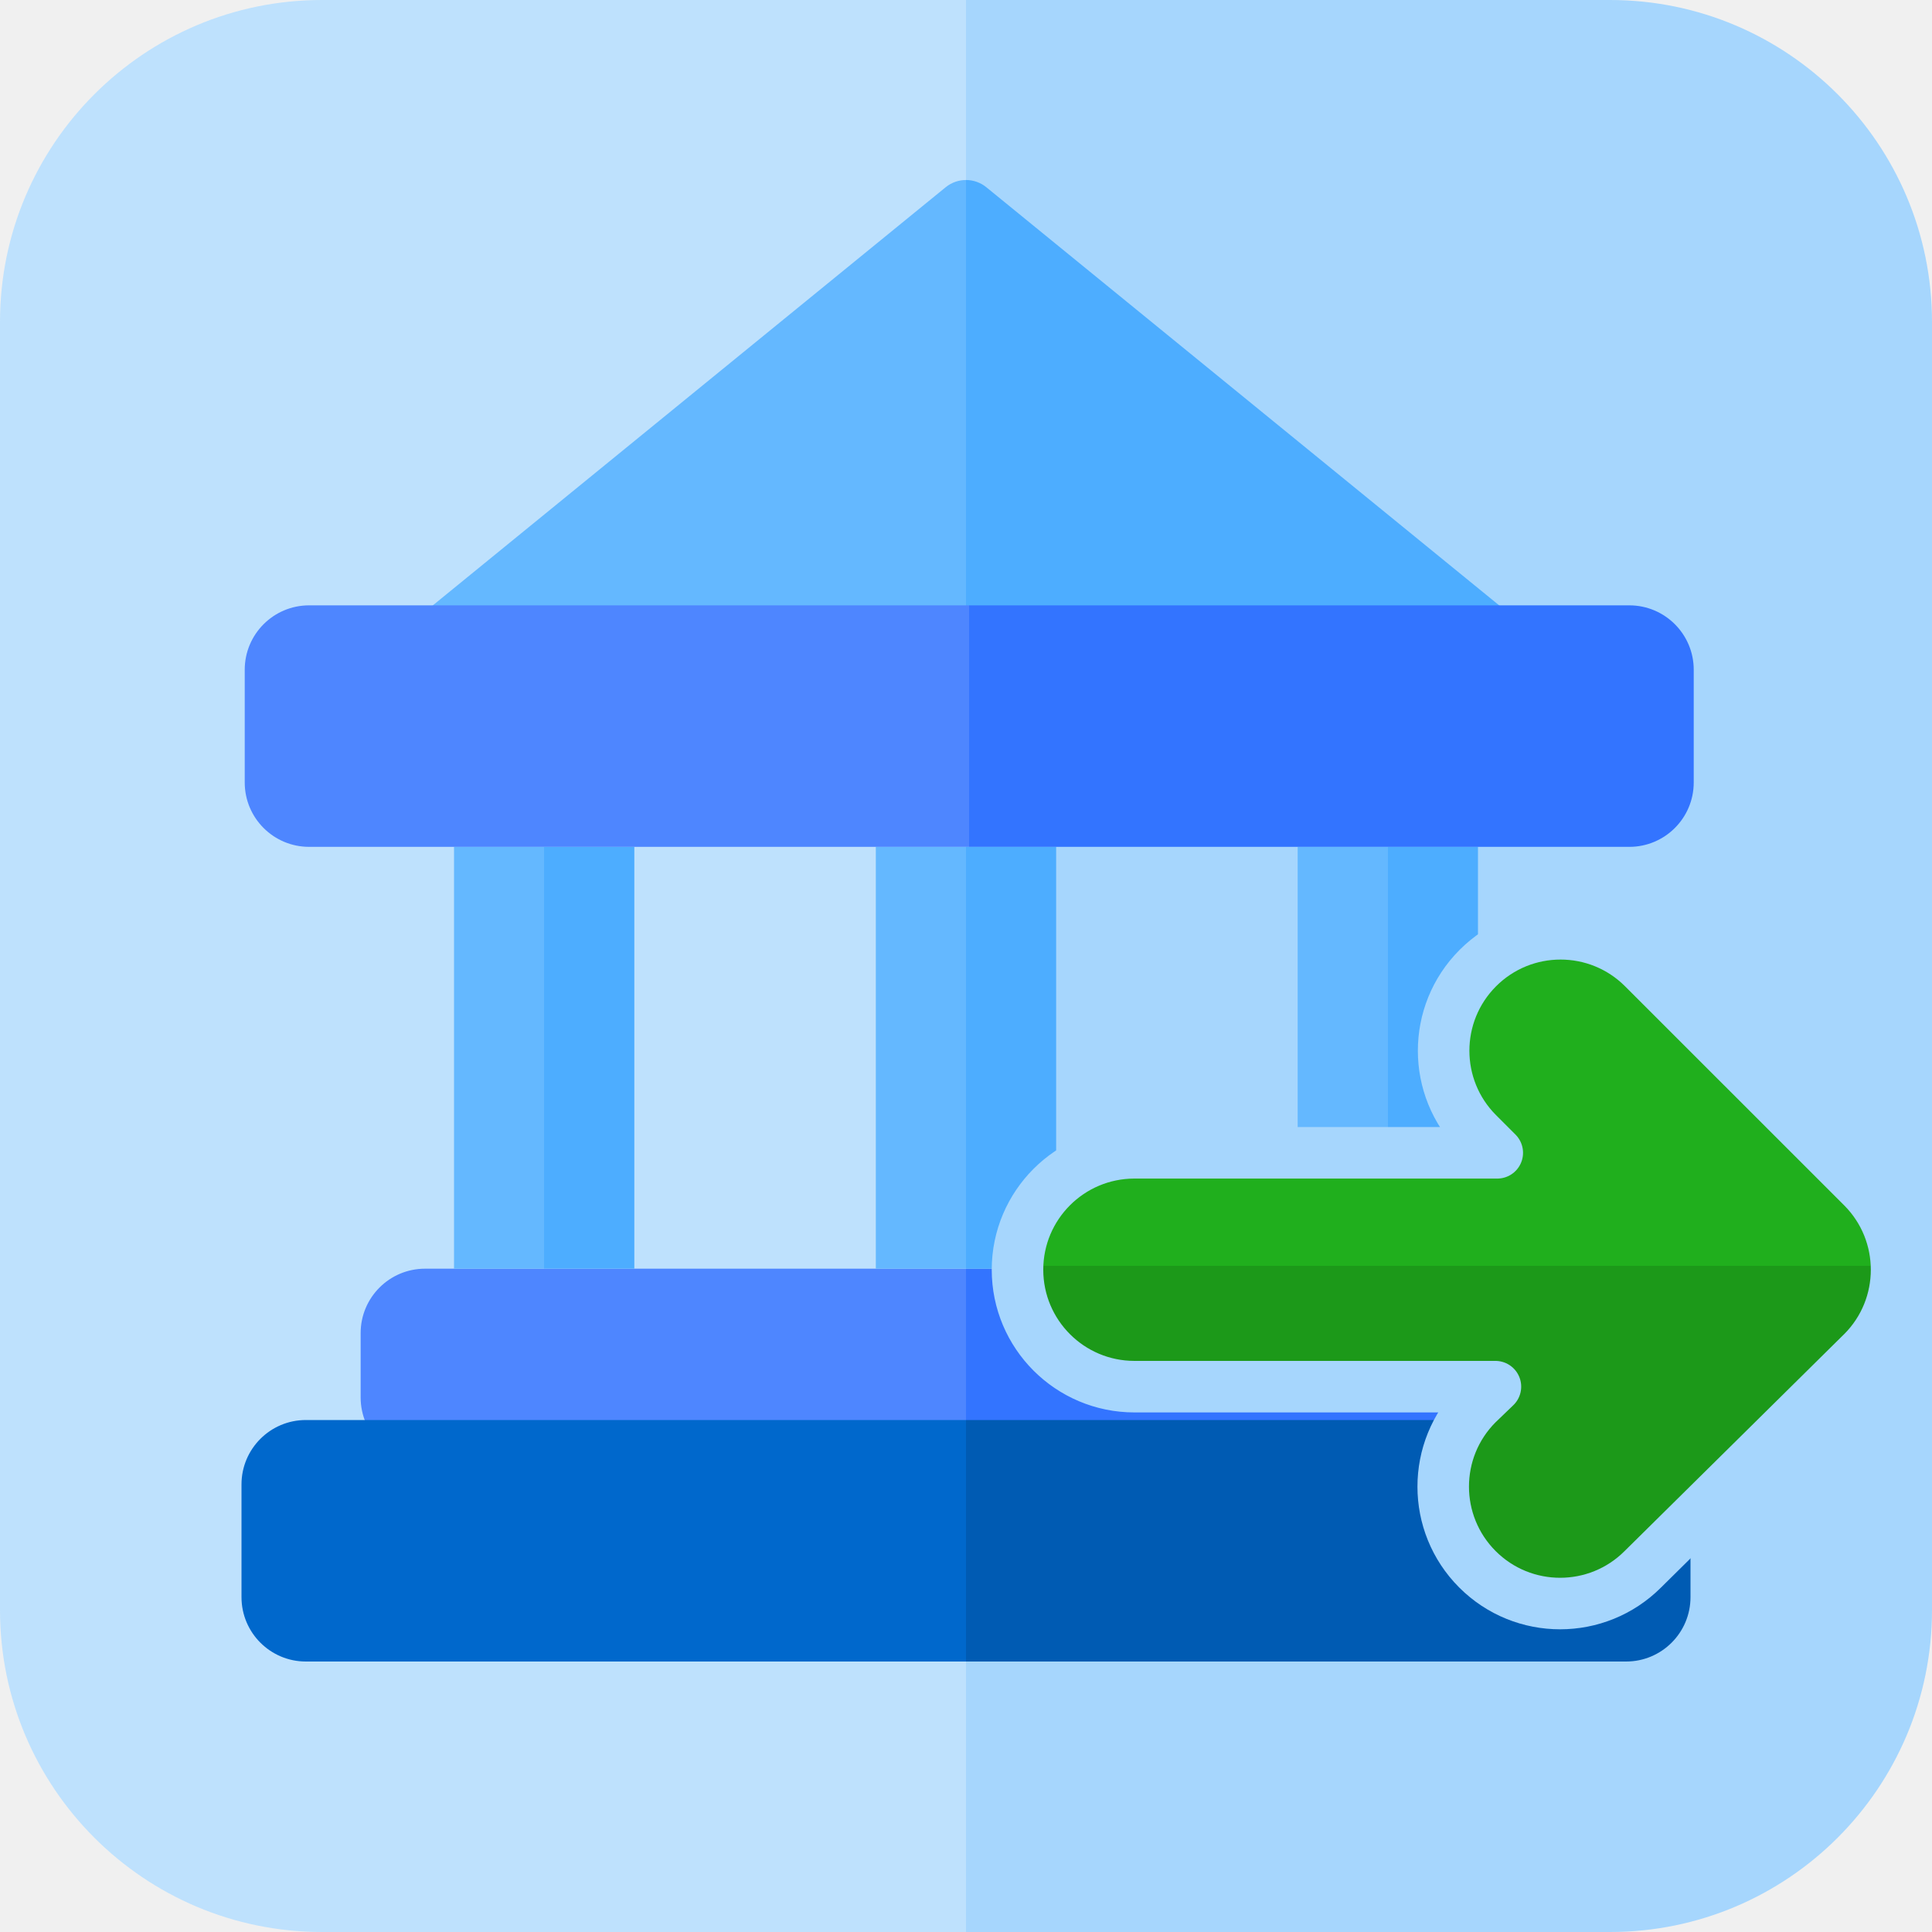
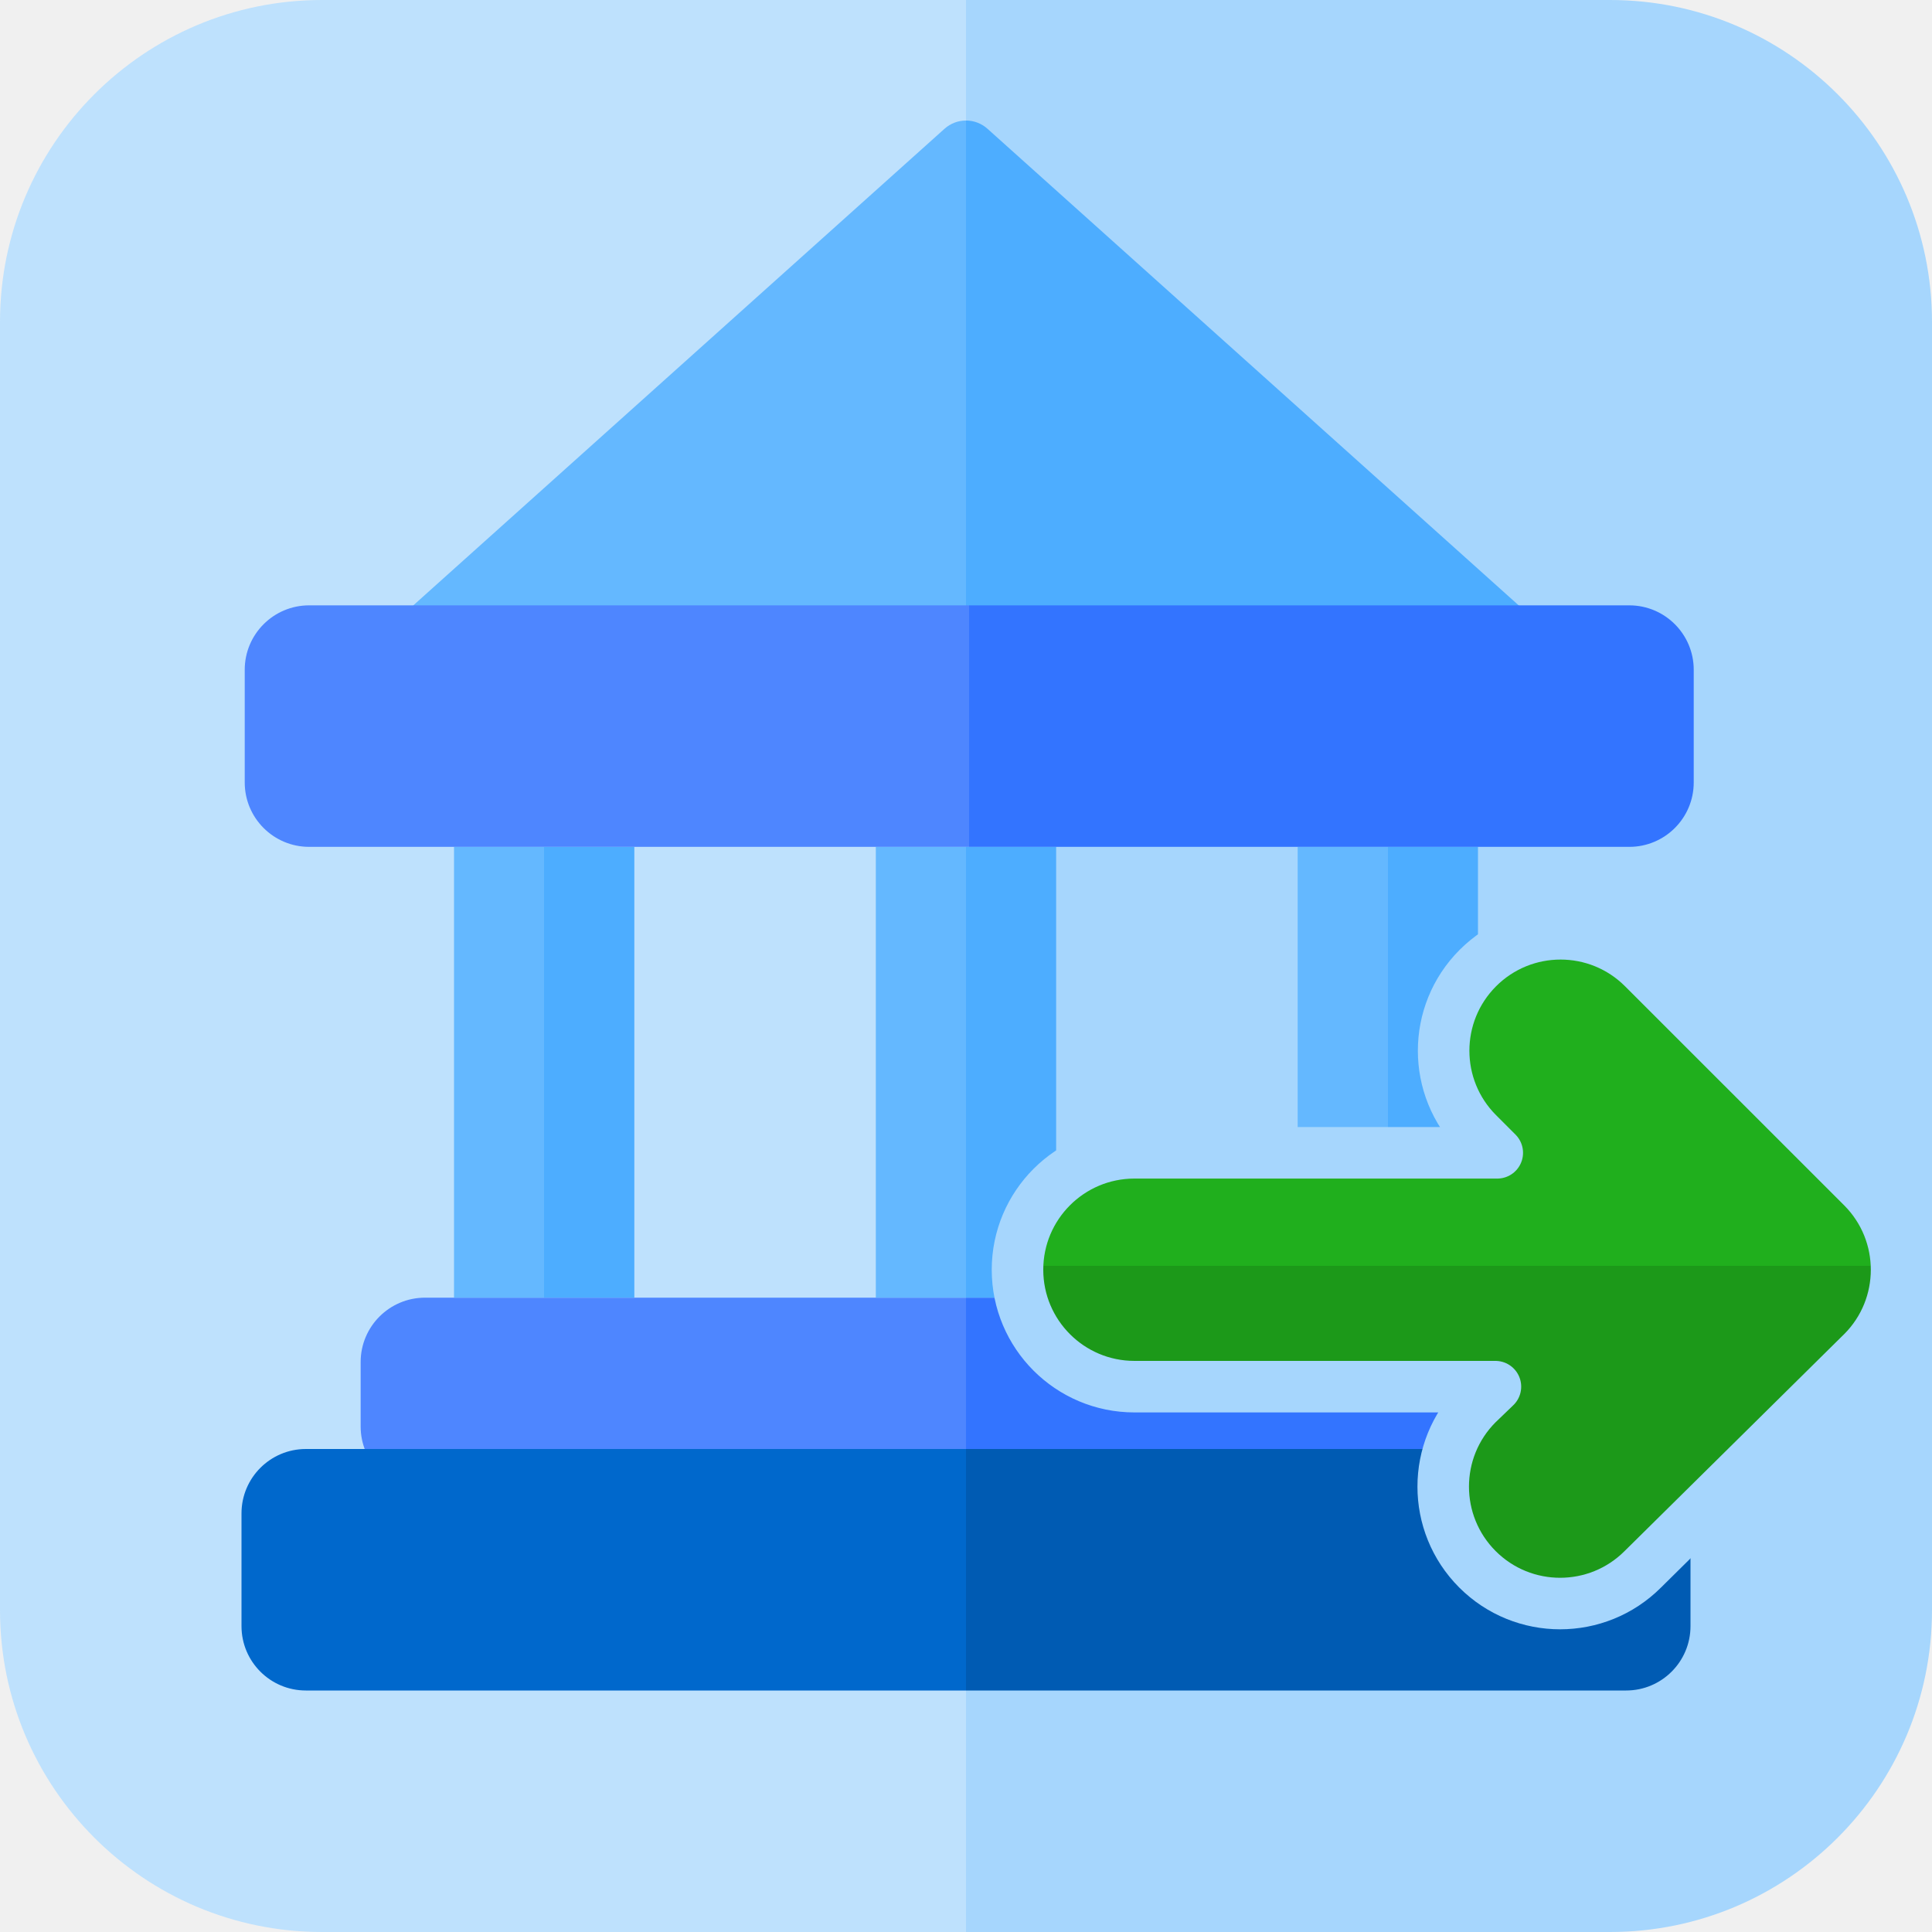
<svg xmlns="http://www.w3.org/2000/svg" width="64" height="64" viewBox="0 0 64 64" fill="none">
  <g clip-path="url(#clip0_2_152)">
    <path d="M0 10.667C0 4.776 4.776 0 10.667 0H53.333C59.224 0 64 4.776 64 10.667V53.333C64 59.224 59.224 64 53.333 64H10.667C4.776 64 0 59.224 0 53.333V10.667Z" fill="url(#paint0_linear_2_152)" />
-     <path d="M11.947 44.16C11.947 42.982 12.902 42.027 14.08 42.027H49.92C51.098 42.027 52.053 42.982 52.053 44.16V46.293C52.053 47.471 51.098 48.427 49.92 48.427H14.08C12.902 48.427 11.947 47.471 11.947 46.293V44.16Z" fill="url(#paint1_linear_2_152)" />
-     <path d="M8 49.173C8 47.995 8.955 47.04 10.133 47.04H53.867C55.045 47.04 56 47.995 56 49.173V52.907C56 54.085 55.045 55.04 53.867 55.04H10.133C8.955 55.04 8 54.085 8 52.907V49.173Z" fill="url(#paint2_linear_2_152)" />
-     <rect x="42.987" y="28.053" width="5.973" height="13.973" fill="url(#paint3_linear_2_152)" />
-     <rect x="29.013" y="28.053" width="5.973" height="13.973" fill="url(#paint4_linear_2_152)" />
-     <rect x="15.04" y="28.053" width="5.973" height="13.973" fill="url(#paint5_linear_2_152)" />
-     <path d="M31.326 6.203C31.718 5.883 32.282 5.883 32.674 6.203L50.185 20.48C50.963 21.114 50.514 22.373 49.511 22.373H14.489C13.486 22.373 13.037 21.114 13.815 20.48L31.326 6.203Z" fill="url(#paint6_linear_2_152)" />
-     <path d="M8.107 22.187C8.107 21.008 9.062 20.053 10.24 20.053H53.973C55.151 20.053 56.107 21.008 56.107 22.187V25.92C56.107 27.098 55.151 28.053 53.973 28.053H10.24C9.062 28.053 8.107 27.098 8.107 25.92V22.187Z" fill="url(#paint7_linear_2_152)" />
+     <path d="M11.947 45.12C11.947 43.942 12.902 42.987 14.08 42.987H49.92C51.098 42.987 52.053 43.942 52.053 45.12V47.254C52.053 48.432 51.098 49.387 49.92 49.387H14.08C12.902 49.387 11.947 48.432 11.947 47.254V45.12Z" fill="url(#paint1_linear_2_152)" />
+     <path d="M8 50.133C8 48.955 8.955 48 10.133 48H53.867C55.045 48 56 48.955 56 50.133V53.867C56 55.045 55.045 56 53.867 56H10.133C8.955 56 8 55.045 8 53.867V50.133Z" fill="url(#paint2_linear_2_152)" />
+     <rect x="42.987" y="28.053" width="5.973" height="14.933" fill="url(#paint3_linear_2_152)" />
+     <rect x="29.013" y="28.053" width="5.973" height="14.933" fill="url(#paint4_linear_2_152)" />
+     <rect x="15.04" y="28.053" width="5.973" height="14.933" fill="url(#paint5_linear_2_152)" />
+     <path d="M31.288 4.266C31.693 3.902 32.307 3.902 32.712 4.266L50.434 20.166C51.162 20.82 50.7 22.027 49.721 22.027H14.279C13.3 22.027 12.838 20.82 13.566 20.166L31.288 4.266Z" fill="url(#paint6_linear_2_152)" />
+     <path d="M8.107 22.187C8.107 21.009 9.062 20.053 10.24 20.053H53.973C55.151 20.053 56.107 21.009 56.107 22.187V25.92C56.107 27.098 55.151 28.053 53.973 28.053H10.24C9.062 28.053 8.107 27.098 8.107 25.92V22.187Z" fill="url(#paint7_linear_2_152)" />
    <path d="M48.956 32.068C50.469 30.555 52.922 30.555 54.435 32.068L61.692 39.323C63.205 40.836 63.205 43.289 61.692 44.801L61.688 44.804L54.42 51.985C52.907 53.497 50.456 53.498 48.943 51.986C47.43 50.473 47.43 48.02 48.943 46.507L48.955 46.496L49.538 45.935L37.581 45.935C35.441 45.935 33.707 44.201 33.706 42.062C33.706 39.923 35.441 38.188 37.581 38.188L49.599 38.188L48.956 37.545C47.444 36.033 47.444 33.581 48.956 32.068Z" fill="url(#paint8_linear_2_152)" stroke="#A6D6FD" stroke-width="1.707" stroke-linejoin="round" />
  </g>
  <defs>
    <linearGradient id="paint0_linear_2_152" x1="0" y1="32" x2="64" y2="32" gradientUnits="userSpaceOnUse">
      <stop stop-color="#BEE1FD" />
      <stop offset="0.5" stop-color="#BEE1FD" />
      <stop offset="0.5" stop-color="#A6D6FD" />
      <stop offset="1" stop-color="#A6D6FD" />
    </linearGradient>
-     <linearGradient id="paint1_linear_2_152" x1="11.947" y1="45.227" x2="52.053" y2="45.227" gradientUnits="userSpaceOnUse">
+     <linearGradient id="paint1_linear_2_152" x1="11.947" y1="46.187" x2="52.053" y2="46.187" gradientUnits="userSpaceOnUse">
      <stop stop-color="#4E86FF" />
      <stop offset="0.5" stop-color="#4E86FF" />
      <stop offset="0.5" stop-color="#3374FF" />
      <stop offset="1" stop-color="#3374FF" />
    </linearGradient>
-     <linearGradient id="paint2_linear_2_152" x1="8" y1="51.04" x2="56" y2="51.04" gradientUnits="userSpaceOnUse">
+     <linearGradient id="paint2_linear_2_152" x1="8" y1="52" x2="56" y2="52" gradientUnits="userSpaceOnUse">
      <stop stop-color="#0068CC" />
      <stop offset="0.5" stop-color="#0068CC" />
      <stop offset="0.5" stop-color="#005BB3" />
      <stop offset="1" stop-color="#005BB3" />
    </linearGradient>
-     <linearGradient id="paint3_linear_2_152" x1="42.987" y1="35.04" x2="48.96" y2="35.04" gradientUnits="userSpaceOnUse">
+     <linearGradient id="paint3_linear_2_152" x1="42.987" y1="35.52" x2="48.96" y2="35.52" gradientUnits="userSpaceOnUse">
      <stop stop-color="#64B8FF" />
      <stop offset="0.5" stop-color="#64B8FF" />
      <stop offset="0.5" stop-color="#4DADFF" />
      <stop offset="1" stop-color="#4DADFF" />
    </linearGradient>
-     <linearGradient id="paint4_linear_2_152" x1="29.013" y1="35.04" x2="34.987" y2="35.04" gradientUnits="userSpaceOnUse">
+     <linearGradient id="paint4_linear_2_152" x1="29.013" y1="35.52" x2="34.987" y2="35.52" gradientUnits="userSpaceOnUse">
      <stop stop-color="#64B8FF" />
      <stop offset="0.5" stop-color="#64B8FF" />
      <stop offset="0.5" stop-color="#4DADFF" />
      <stop offset="1" stop-color="#4DADFF" />
    </linearGradient>
-     <linearGradient id="paint5_linear_2_152" x1="15.04" y1="35.04" x2="21.013" y2="35.04" gradientUnits="userSpaceOnUse">
+     <linearGradient id="paint5_linear_2_152" x1="15.04" y1="35.52" x2="21.013" y2="35.52" gradientUnits="userSpaceOnUse">
      <stop stop-color="#64B8FF" />
      <stop offset="0.5" stop-color="#64B8FF" />
      <stop offset="0.5" stop-color="#4DADFF" />
      <stop offset="1" stop-color="#4DADFF" />
    </linearGradient>
-     <linearGradient id="paint6_linear_2_152" x1="8.32" y1="16.8" x2="55.68" y2="16.8" gradientUnits="userSpaceOnUse">
+     <linearGradient id="paint6_linear_2_152" x1="8.32" y1="15.893" x2="55.68" y2="15.893" gradientUnits="userSpaceOnUse">
      <stop stop-color="#64B8FF" />
      <stop offset="0.5" stop-color="#64B8FF" />
      <stop offset="0.5" stop-color="#4DADFF" />
      <stop offset="1" stop-color="#4DADFF" />
    </linearGradient>
    <linearGradient id="paint7_linear_2_152" x1="8.107" y1="24.053" x2="56.107" y2="24.053" gradientUnits="userSpaceOnUse">
      <stop stop-color="#4E86FF" />
      <stop offset="0.5" stop-color="#4E86FF" />
      <stop offset="0.5" stop-color="#3374FF" />
      <stop offset="1" stop-color="#3374FF" />
    </linearGradient>
    <linearGradient id="paint8_linear_2_152" x1="48.43" y1="31.571" x2="48.43" y2="52.309" gradientUnits="userSpaceOnUse">
      <stop stop-color="#20AF1D" />
      <stop offset="0.5" stop-color="#20AF1D" />
      <stop offset="0.5" stop-color="#1C9919" />
      <stop offset="1" stop-color="#1C9919" />
    </linearGradient>
    <clipPath id="clip0_2_152">
      <rect width="64" height="64" fill="white" />
    </clipPath>
  </defs>
</svg>
